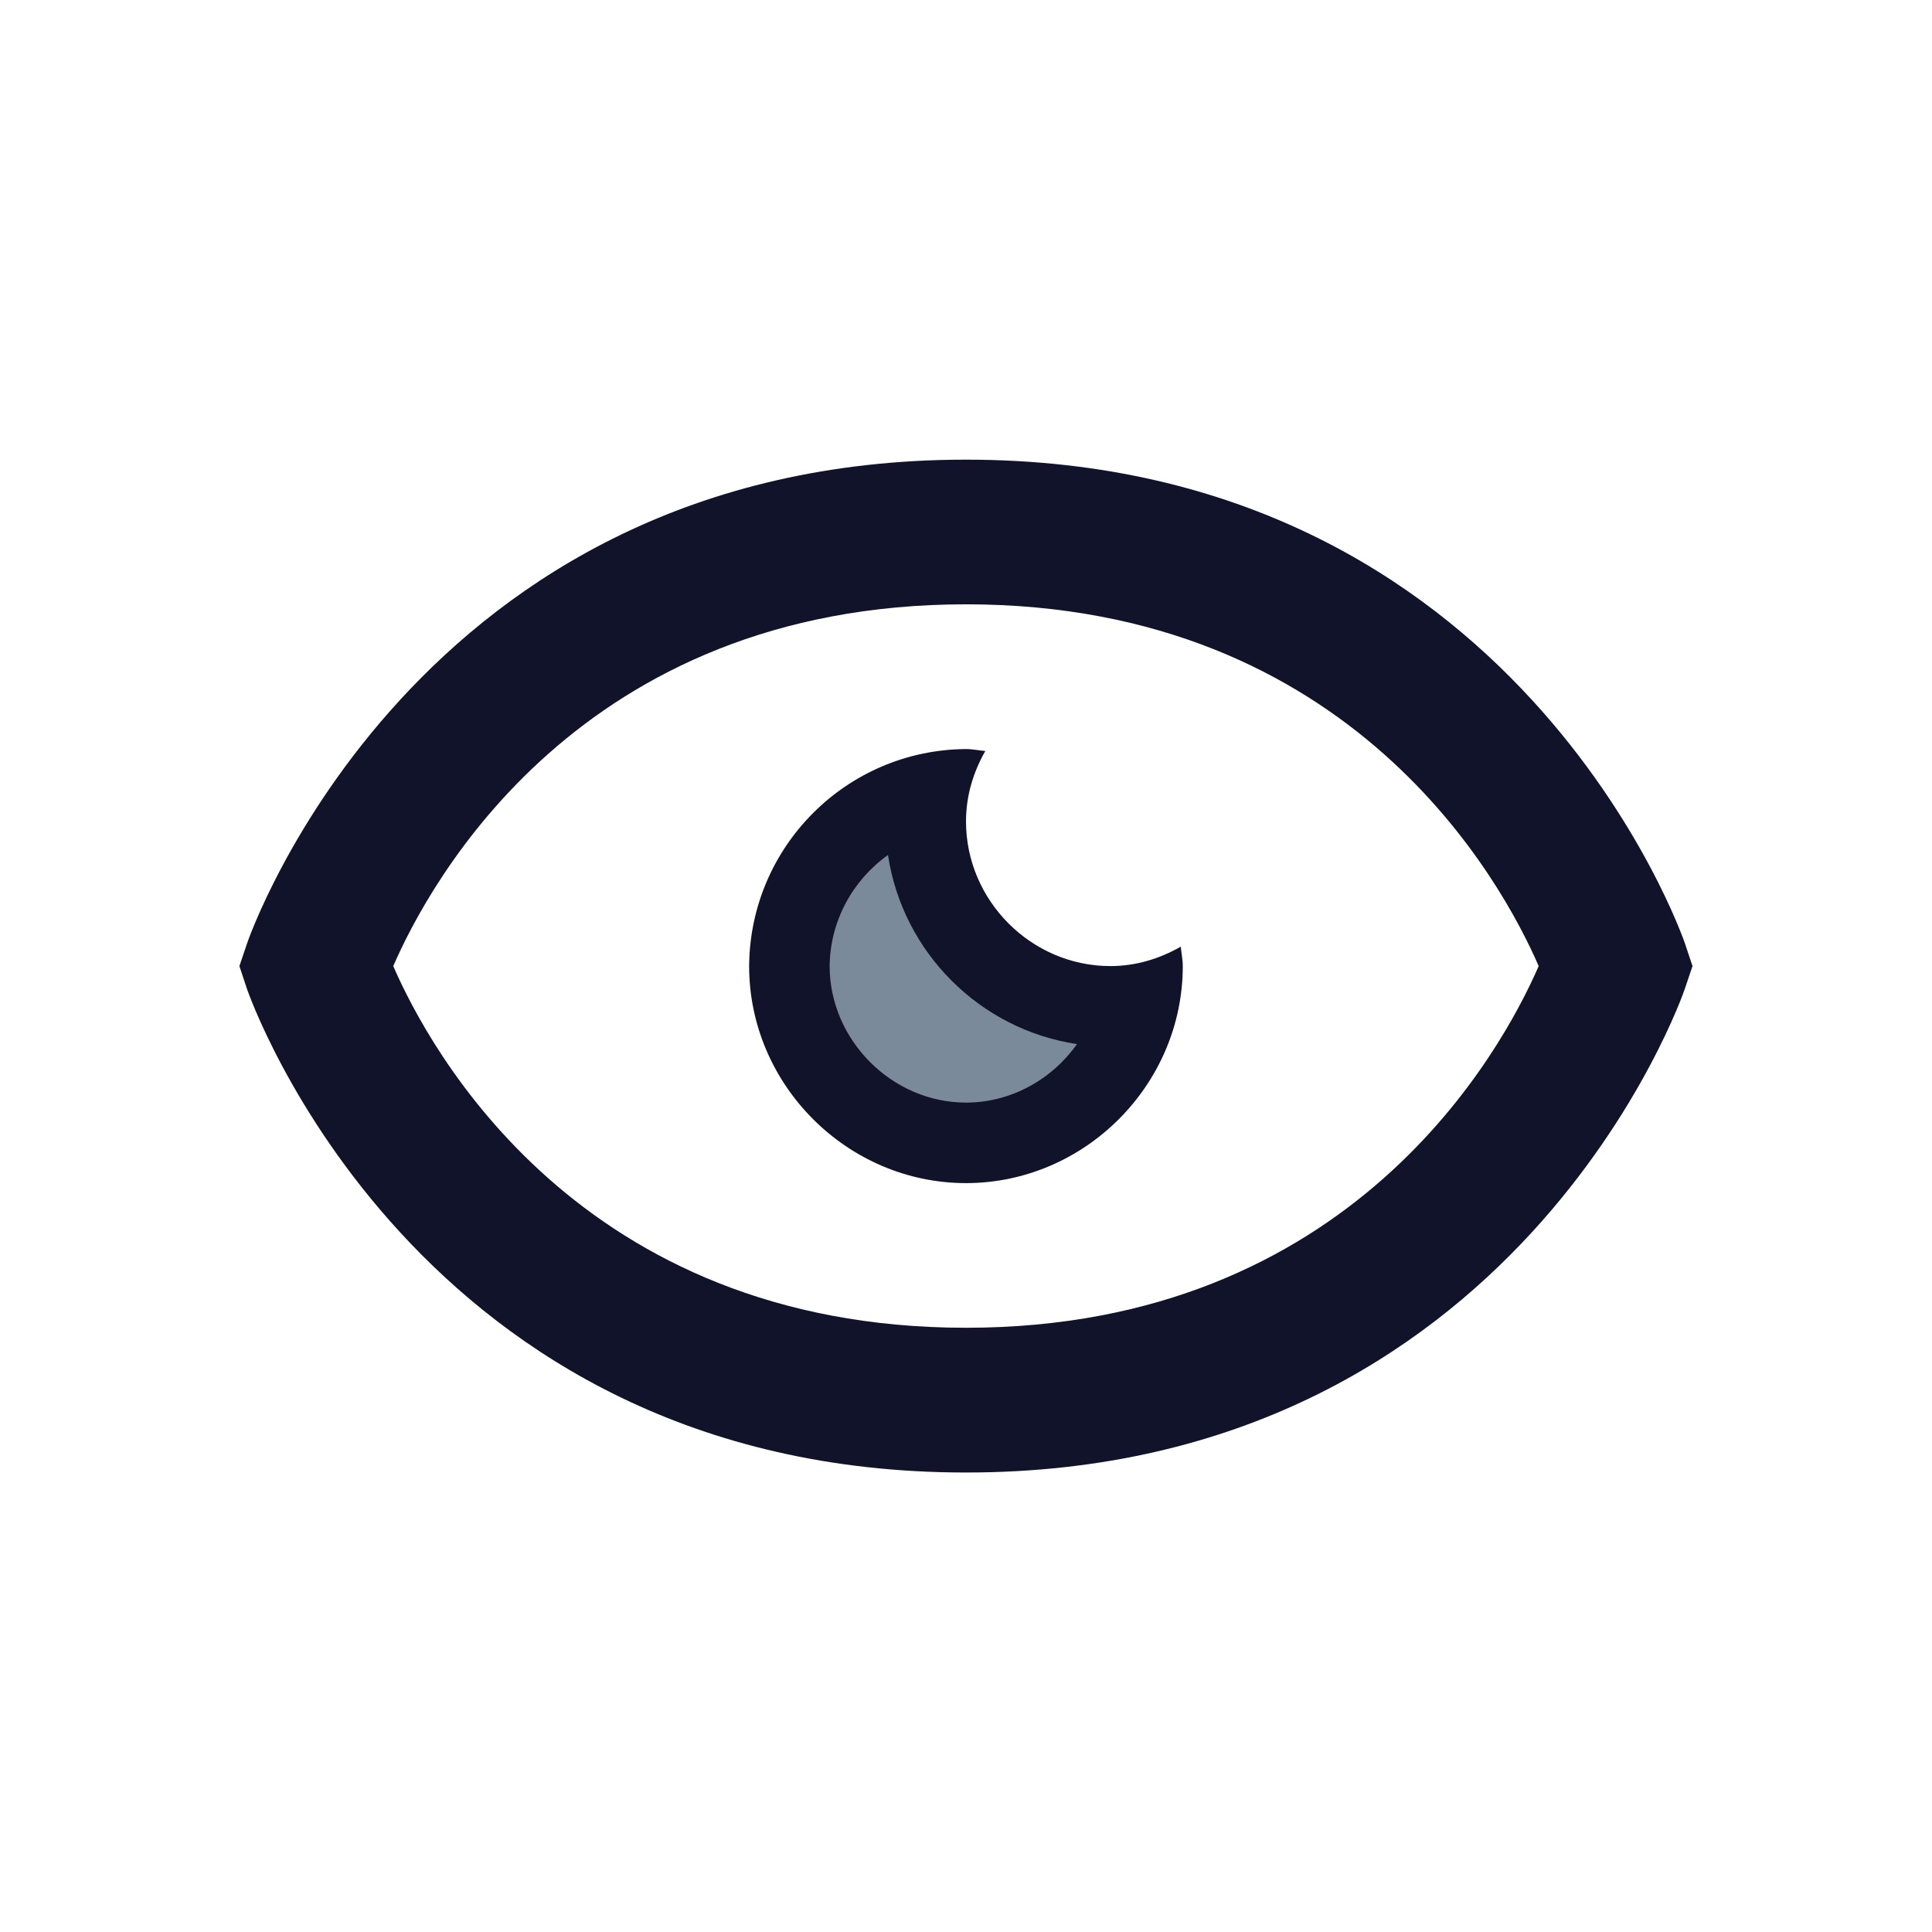
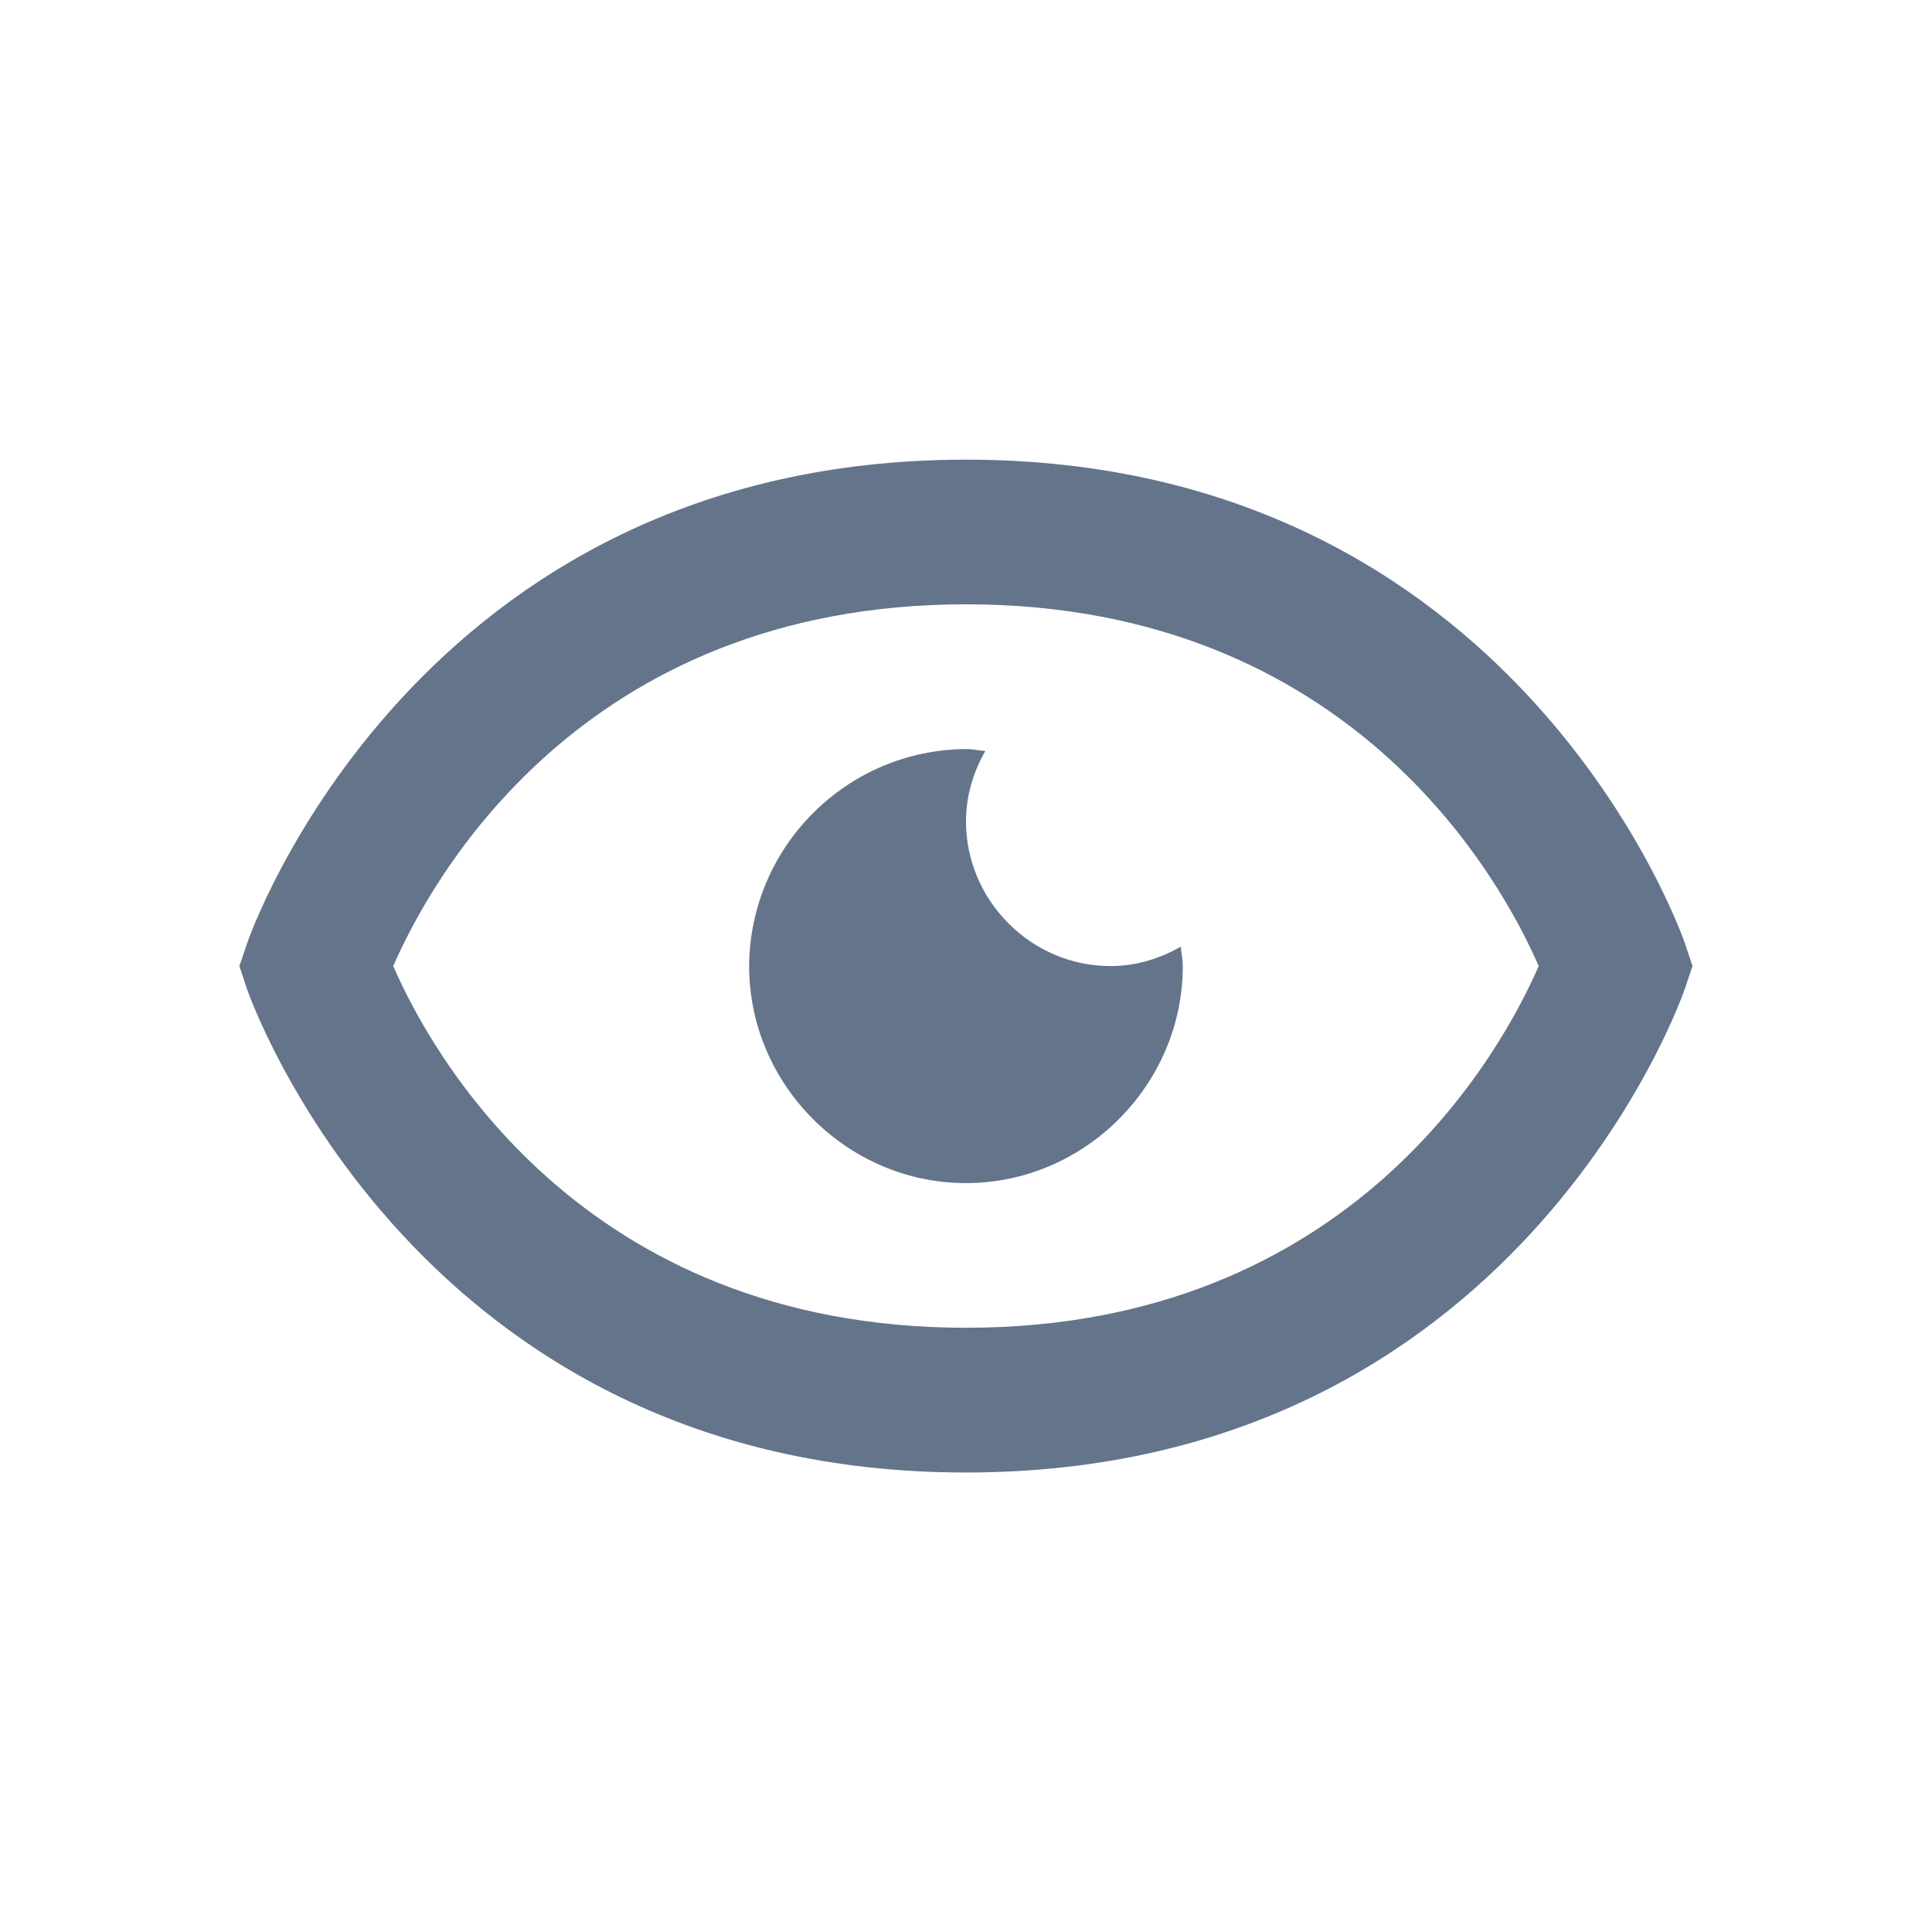
<svg xmlns="http://www.w3.org/2000/svg" id="Show" width="24" height="24" viewBox="0 0 24 24">
  <rect id="Rectangle_17775" data-name="Rectangle 17775" width="24" height="24" fill="none" />
  <g id="bx-show-alt" transform="translate(-0.963 -4.336)">
-     <g id="Union_6" data-name="Union 6" transform="translate(3.937 10.046)" fill="rgba(67,89,113,0.7)">
+     <g id="Union_6" data-name="Union 6" transform="translate(3.937 10.046)" fill="#64748B">
      <path d="M 9.026 12.082 C 6.333 12.082 4.096 11.137 2.377 9.274 C 1.104 7.894 0.6 6.505 0.568 6.414 L 0.527 6.292 L 0.569 6.167 C 0.574 6.152 1.078 4.709 2.397 3.287 C 4.113 1.438 6.344 0.5 9.026 0.5 C 11.708 0.5 13.939 1.438 15.655 3.287 C 16.974 4.709 17.477 6.152 17.482 6.167 L 17.524 6.29 L 17.481 6.415 L 17.48 6.421 L 17.479 6.421 C 17.454 6.494 16.949 7.906 15.644 9.306 C 13.929 11.148 11.702 12.082 9.026 12.082 Z M 9.026 1.297 C 3.93 1.297 1.941 4.967 1.453 6.092 L 1.366 6.291 L 1.453 6.49 C 1.941 7.615 3.929 11.284 9.026 11.284 C 14.116 11.284 16.109 7.615 16.599 6.49 L 16.686 6.291 L 16.599 6.091 C 16.11 4.967 14.118 1.297 9.026 1.297 Z M 9.026 8.487 C 7.837 8.487 6.832 7.482 6.832 6.291 C 6.839 5.253 7.576 4.375 8.553 4.15 C 8.535 4.264 8.526 4.378 8.526 4.494 C 8.526 5.76 9.555 6.791 10.82 6.791 C 10.936 6.791 11.052 6.782 11.165 6.763 C 10.943 7.736 10.053 8.487 9.026 8.487 Z" stroke="none" />
-       <path d="M 9.026 7.987 C 9.587 7.987 10.096 7.697 10.405 7.26 C 9.197 7.079 8.239 6.121 8.057 4.911 C 7.623 5.22 7.337 5.726 7.332 6.294 C 7.334 7.213 8.109 7.987 9.026 7.987 M 9.026 12.582 C 2.175 12.582 0.115 6.635 0.094 6.575 L -4.362182608019793e-06 6.291 L 0.096 6.007 C 0.115 5.947 2.175 -1.744842506923305e-06 9.026 -1.744842506923305e-06 C 15.878 -1.744842506923305e-06 17.936 5.947 17.956 6.007 L 18.051 6.291 L 17.955 6.575 C 17.936 6.635 15.878 12.582 9.026 12.582 Z M 9.026 1.797 C 4.224 1.797 2.364 5.25 1.911 6.291 C 2.361 7.327 4.222 10.784 9.026 10.784 C 13.826 10.784 15.687 7.332 16.14 6.291 C 15.69 5.254 13.829 1.797 9.026 1.797 Z M 9.026 8.987 C 7.552 8.987 6.332 7.767 6.332 6.291 C 6.342 4.806 7.543 3.605 9.026 3.595 C 9.109 3.595 9.186 3.613 9.266 3.619 C 9.117 3.88 9.026 4.175 9.026 4.494 C 9.026 5.478 9.838 6.291 10.82 6.291 C 11.139 6.291 11.434 6.198 11.694 6.05 C 11.701 6.131 11.719 6.209 11.719 6.291 C 11.719 7.767 10.499 8.987 9.026 8.987 Z" stroke="none" fill="#101329" />
+       <path d="M 9.026 7.987 C 9.587 7.987 10.096 7.697 10.405 7.26 C 9.197 7.079 8.239 6.121 8.057 4.911 C 7.623 5.22 7.337 5.726 7.332 6.294 C 7.334 7.213 8.109 7.987 9.026 7.987 M 9.026 12.582 C 2.175 12.582 0.115 6.635 0.094 6.575 L -4.362182608019793e-06 6.291 L 0.096 6.007 C 0.115 5.947 2.175 -1.744842506923305e-06 9.026 -1.744842506923305e-06 C 15.878 -1.744842506923305e-06 17.936 5.947 17.956 6.007 L 18.051 6.291 L 17.955 6.575 C 17.936 6.635 15.878 12.582 9.026 12.582 Z M 9.026 1.797 C 4.224 1.797 2.364 5.25 1.911 6.291 C 2.361 7.327 4.222 10.784 9.026 10.784 C 13.826 10.784 15.687 7.332 16.14 6.291 C 15.69 5.254 13.829 1.797 9.026 1.797 Z M 9.026 8.987 C 7.552 8.987 6.332 7.767 6.332 6.291 C 6.342 4.806 7.543 3.605 9.026 3.595 C 9.109 3.595 9.186 3.613 9.266 3.619 C 9.117 3.88 9.026 4.175 9.026 4.494 C 9.026 5.478 9.838 6.291 10.82 6.291 C 11.139 6.291 11.434 6.198 11.694 6.05 C 11.701 6.131 11.719 6.209 11.719 6.291 C 11.719 7.767 10.499 8.987 9.026 8.987 Z" stroke="none" fill="#64748B" />
    </g>
  </g>
</svg>
